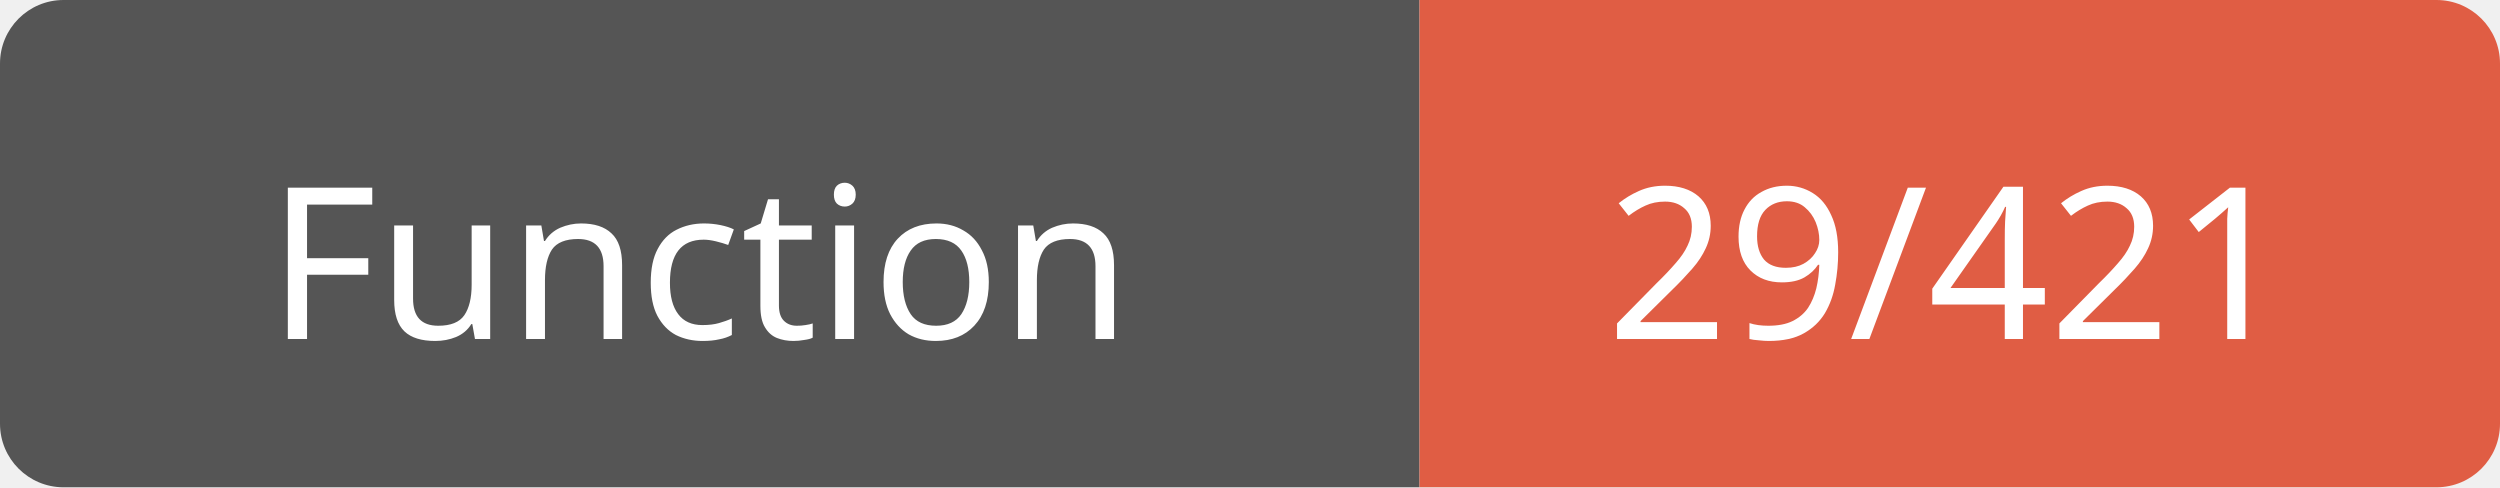
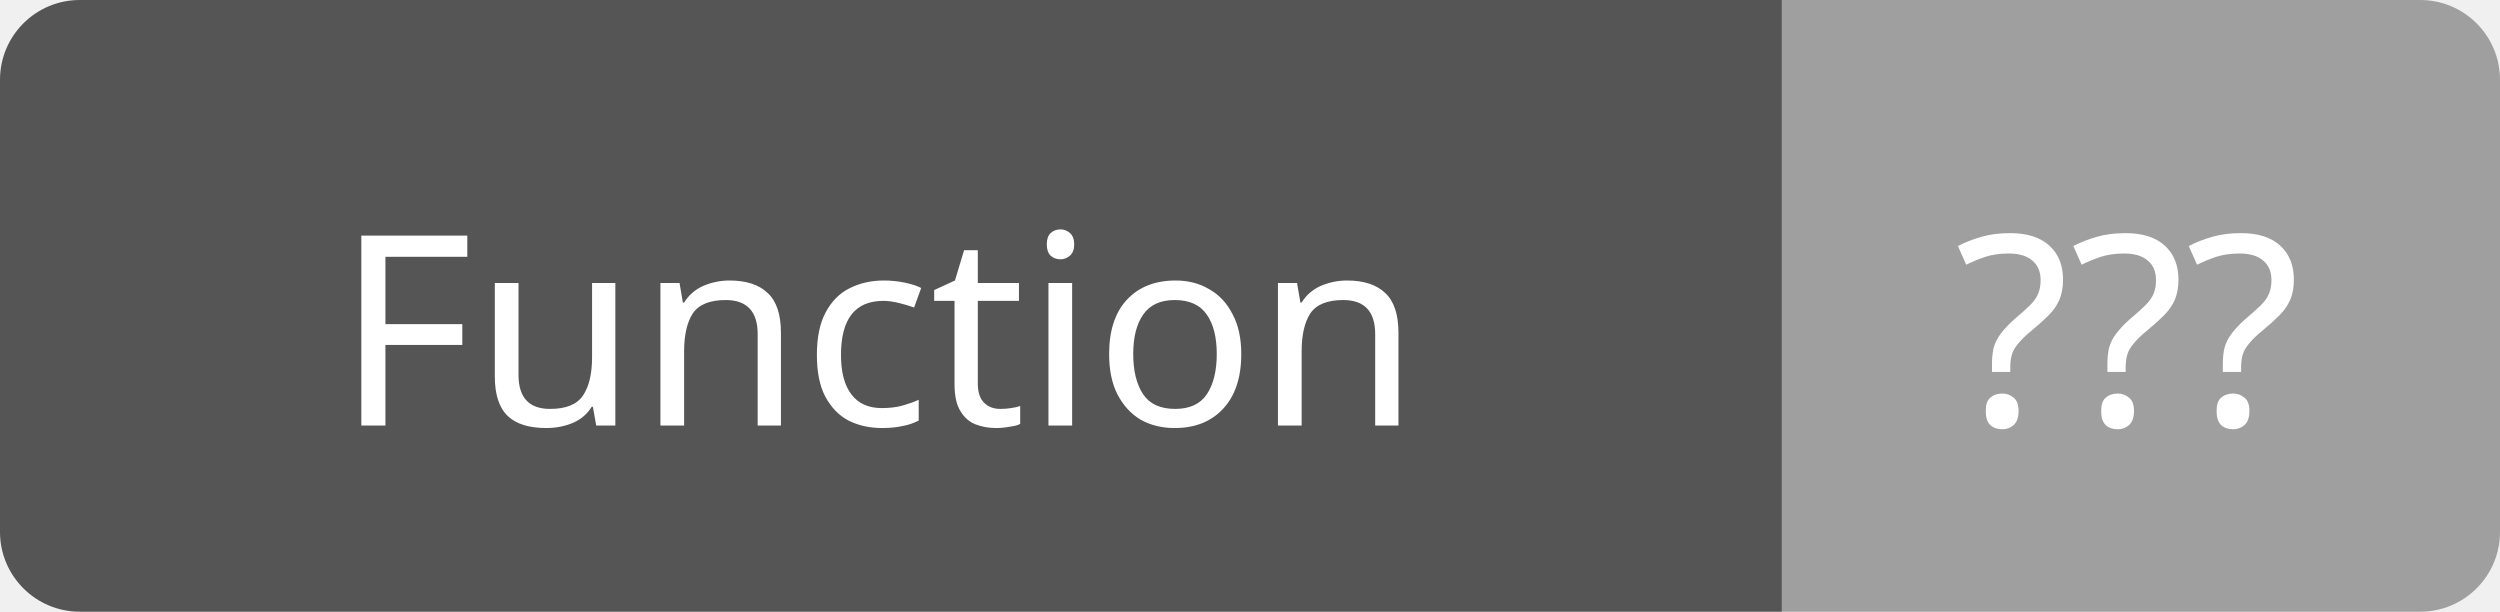
- <svg xmlns="http://www.w3.org/2000/svg" width="118" height="23">
+ <svg xmlns="http://www.w3.org/2000/svg" width="94" height="23">
  <path d="M3,0 h61 h3 v23 h-3 h-61 a3,3 0 0 1 -3,-3 v-17 a3,3 0 0 1 3,-3 z" fill="#555" />
-   <path d="M70,0 h45 a3,3 0 0 1 3,3 v17 a3,3 0 0 1 -3,3 h-45 h-3 v-23 h3 z" fill="#e05d44" />
+   <path d="M70,0 h21 a3,3 0 0 1 3,3 v17 a3,3 0 0 1 -3,3 h-21 h-3 v-23 h3 z" fill="#9f9f9f" />
  <text x="33" y="16" fill="#fff" font-family="Verdana" font-size="10" text-anchor="middle">Function</text>
-   <text x="92" y="16" fill="#fff" font-family="Verdana" font-size="10" text-anchor="middle">29/421</text>
+   <text x="80" y="16" fill="#fff" font-family="Verdana" font-size="10" text-anchor="middle">???</text>
</svg>
